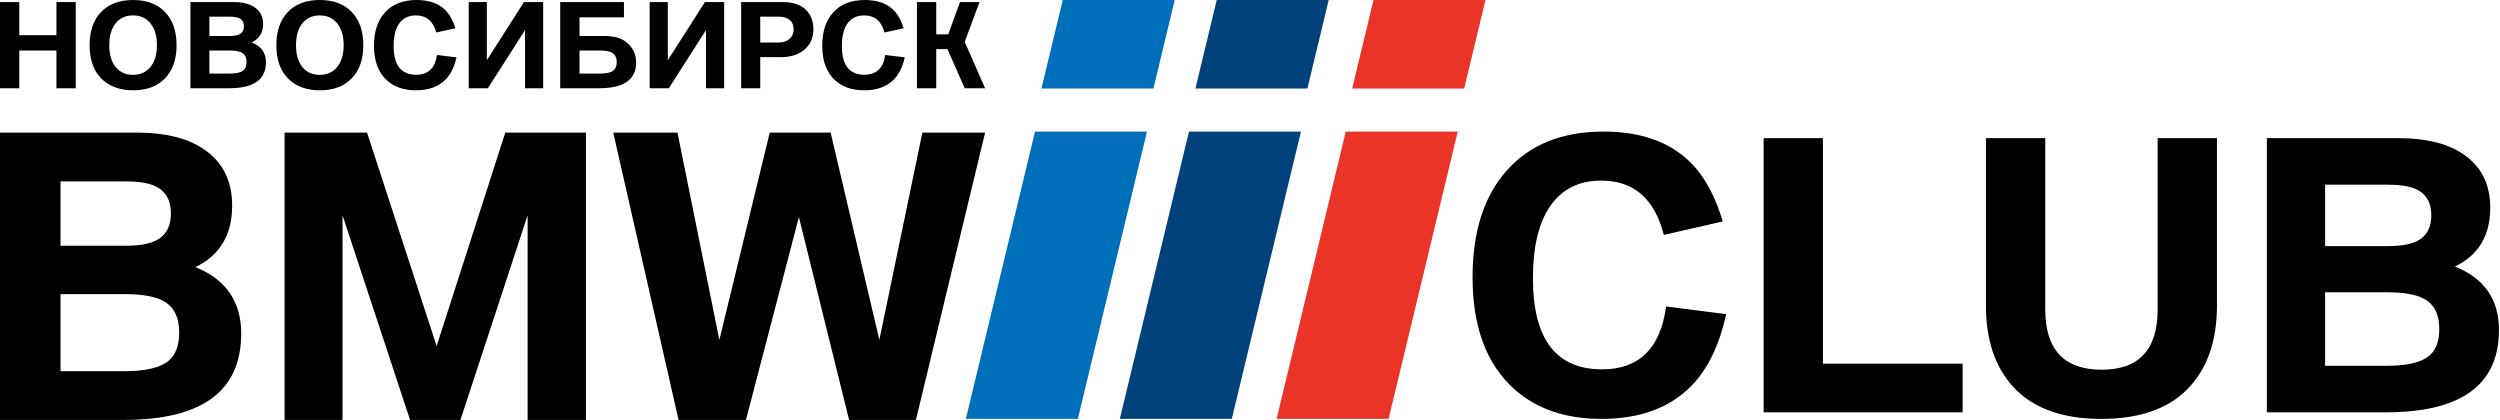
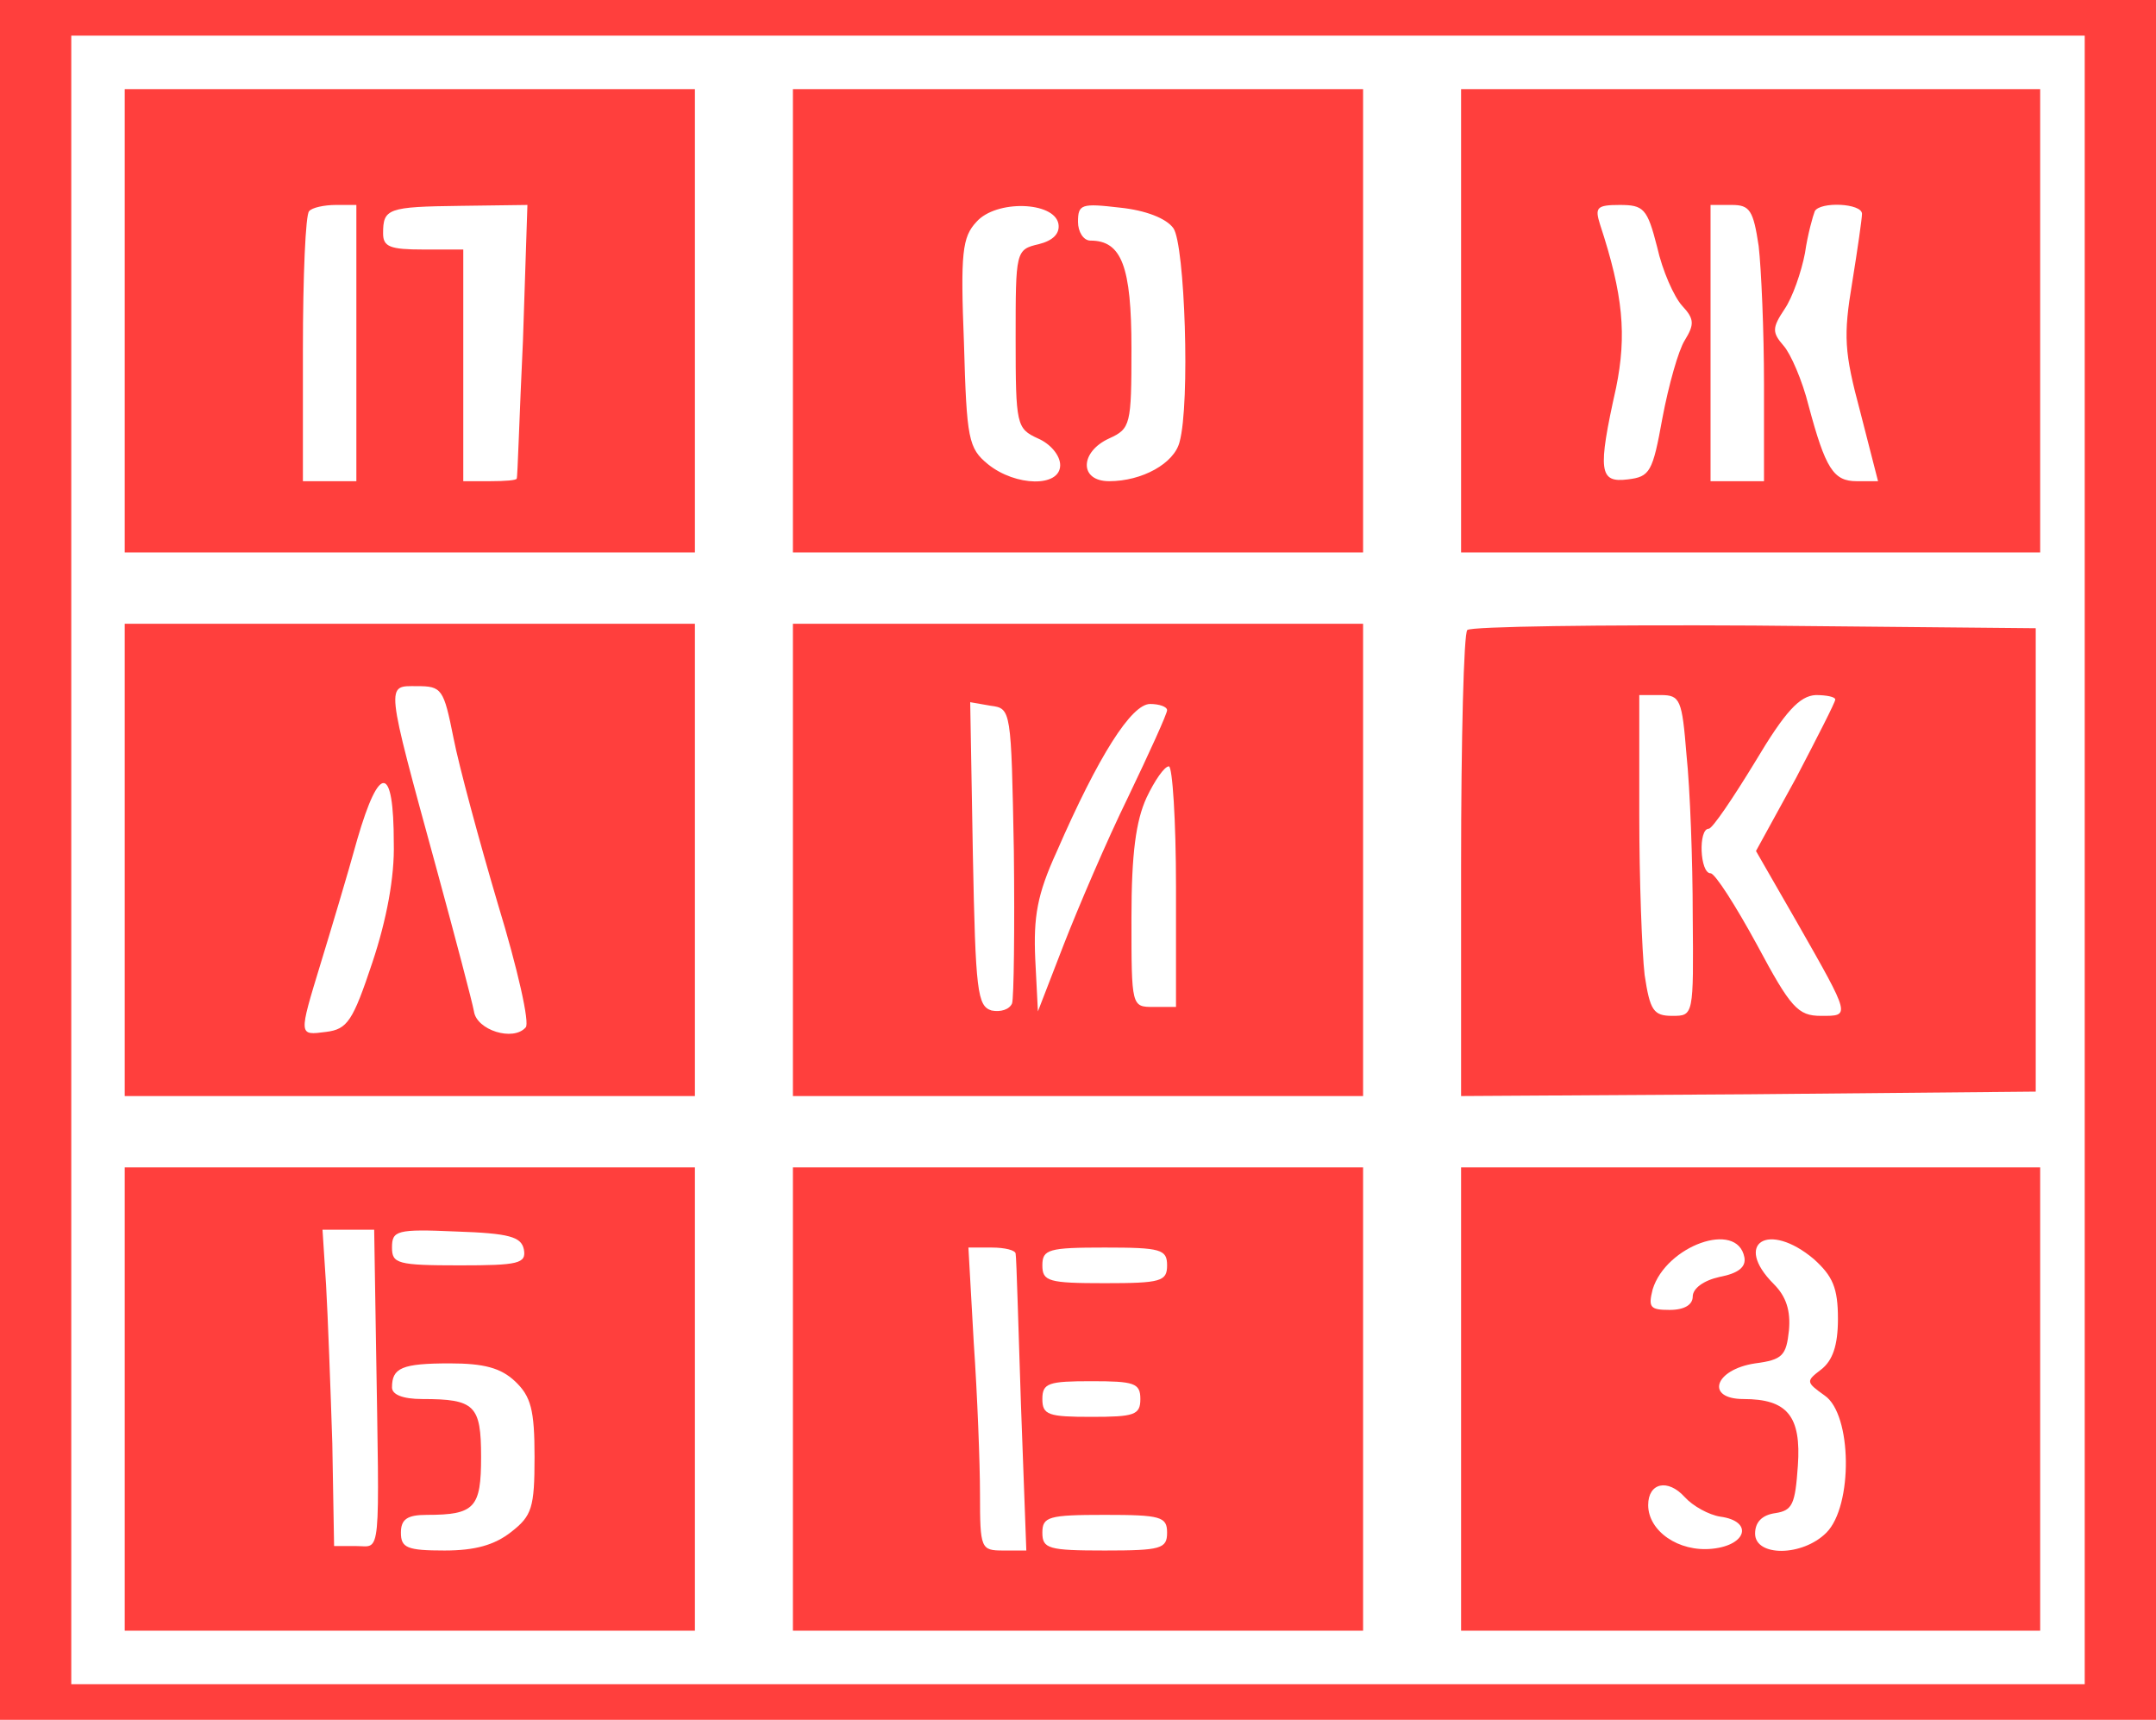
- <svg xmlns="http://www.w3.org/2000/svg" width="893" height="150" viewBox="0 0 893 150" fill="none">
-   <path d="M615.373 79.096L594.314 83.916C591.016 70.977 583.573 64.507 571.987 64.507C563.91 64.507 557.779 67.615 553.592 73.831C549.575 79.751 547.566 88.272 547.566 99.393C547.566 121.086 555.791 131.933 572.241 131.933C585.476 131.933 593.109 124.448 595.139 109.479L616.578 112.206C614.168 123.285 610.045 131.806 604.209 137.769C596.513 145.676 585.793 149.63 572.05 149.63C559.28 149.63 548.941 146.12 541.033 139.1C531.011 130.22 526 116.879 526 99.076C526 82.88 530.017 70.216 538.052 61.081C546.298 51.694 557.884 47 572.811 47C587.358 47 598.374 51.398 605.859 60.194C609.876 64.972 613.047 71.273 615.373 79.096ZM629.962 147.283V49.347H651.148V129.903H701.067V147.283H629.962ZM709.376 49.347H730.562V110.494C730.562 124.871 737.286 132.06 750.733 132.06C764.054 132.06 770.713 124.871 770.713 110.494V49.347H791.898V109.098C791.898 121.953 788.348 131.954 781.243 139.1C774.307 146.12 764.075 149.63 750.544 149.63C736.631 149.63 726.165 145.824 719.144 138.213C712.633 131.151 709.376 121.446 709.376 109.098V49.347ZM809.723 147.283V49.347H856.788C866.219 49.347 873.683 51.102 879.178 54.612C886.072 58.967 889.518 65.501 889.518 74.212C889.518 84.149 885.311 91.147 876.896 95.207C887.382 99.393 892.627 106.941 892.627 117.851C892.627 137.473 879.158 147.283 852.221 147.283H809.723ZM830.529 130.664H852.602C859.833 130.664 864.885 129.459 867.761 127.049C870.13 125.061 871.314 121.869 871.314 117.471C871.314 112.185 869.432 108.57 865.668 106.624C862.792 105.144 858.437 104.404 852.602 104.404H830.529V130.664ZM830.529 87.912H852.856C858.437 87.912 862.412 87.025 864.781 85.248C867.232 83.472 868.459 80.681 868.459 76.876C868.459 72.266 866.578 69.137 862.814 67.488C860.53 66.473 857.212 65.966 852.856 65.966H830.529V87.912Z" fill="black" />
-   <path d="M0 150V47.368H48.912C58.712 47.368 66.469 49.207 72.182 52.886C79.345 57.45 82.927 64.296 82.927 73.425C82.927 83.839 78.554 91.173 69.809 95.427C80.708 99.814 86.157 107.724 86.157 119.157C86.157 139.719 72.16 150 44.166 150H0ZM21.622 132.585H44.562C52.077 132.585 57.328 131.322 60.317 128.796C62.778 126.713 64.008 123.367 64.008 118.758C64.008 113.219 62.052 109.43 58.141 107.392C55.153 105.841 50.626 105.065 44.562 105.065H21.622V132.585ZM21.622 87.783H44.825C50.626 87.783 54.757 86.852 57.218 84.991C59.767 83.13 61.042 80.205 61.042 76.217C61.042 71.387 59.086 68.107 55.175 66.379C52.802 65.316 49.352 64.784 44.825 64.784H21.622V87.783ZM101.648 150V47.368H131.114L155.966 123.611L180.488 47.368H209.295V150H188.465V76.882L164.47 150H146.474L122.347 76.882V150H101.648ZM242.386 150L219.051 47.368H241.991L256.955 121.417L274.951 47.368H296.705L314.107 121.417L329.467 47.368H351.88L327.16 150H303.297L285.367 77.546L266.447 150H242.386Z" fill="black" />
-   <path d="M0 31.518V0.738H6.893V12.579H20.164V0.738H27.057V31.518H20.164V18.042H6.893V31.518H0ZM47.53 0C52.415 0 56.226 1.435 58.964 4.306C61.702 7.177 63.071 11.131 63.071 16.168C63.071 21.178 61.702 25.106 58.964 27.95C56.212 30.821 52.428 32.256 47.613 32.256C43.182 32.256 39.612 31.073 36.901 28.708C33.641 25.877 32.01 21.697 32.01 16.168C32.01 11.104 33.372 7.15 36.096 4.306C38.848 1.435 42.66 0 47.53 0ZM47.53 5.502C44.847 5.502 42.742 6.479 41.215 8.433C39.756 10.32 39.027 12.892 39.027 16.148C39.027 19.391 39.756 21.949 41.215 23.823C42.728 25.764 44.813 26.734 47.468 26.734C49.917 26.734 51.885 25.936 53.371 24.342C55.16 22.441 56.054 19.71 56.054 16.148C56.054 12.892 55.311 10.32 53.825 8.433C52.284 6.479 50.186 5.502 47.53 5.502ZM68.024 31.518V0.738H83.338C86.406 0.738 88.834 1.289 90.623 2.392C92.866 3.761 93.987 5.815 93.987 8.552C93.987 11.676 92.618 13.875 89.88 15.151C93.292 16.467 94.999 18.839 94.999 22.268C94.999 28.435 90.616 31.518 81.852 31.518H68.024ZM74.794 26.295H81.976C84.328 26.295 85.973 25.917 86.909 25.159C87.679 24.534 88.064 23.531 88.064 22.149C88.064 20.487 87.451 19.351 86.227 18.74C85.292 18.274 83.874 18.042 81.976 18.042H74.794V26.295ZM74.794 12.859H82.058C83.874 12.859 85.168 12.579 85.938 12.021C86.736 11.463 87.135 10.586 87.135 9.39C87.135 7.941 86.523 6.958 85.298 6.439C84.555 6.12 83.476 5.961 82.058 5.961H74.794V12.859ZM114.233 0C119.118 0 122.929 1.435 125.667 4.306C128.405 7.177 129.774 11.131 129.774 16.168C129.774 21.178 128.405 25.106 125.667 27.95C122.915 30.821 119.131 32.256 114.316 32.256C109.885 32.256 106.315 31.073 103.605 28.708C100.344 25.877 98.713 21.697 98.713 16.168C98.713 11.104 100.075 7.15 102.8 4.306C105.552 1.435 109.363 0 114.233 0ZM114.233 5.502C111.55 5.502 109.445 6.479 107.918 8.433C106.46 10.32 105.731 12.892 105.731 16.148C105.731 19.391 106.46 21.949 107.918 23.823C109.432 25.764 111.516 26.734 114.172 26.734C116.621 26.734 118.588 25.936 120.074 24.342C121.863 22.441 122.757 19.71 122.757 16.148C122.757 12.892 122.014 10.32 120.528 8.433C118.987 6.479 116.889 5.502 114.233 5.502ZM162.672 10.088L155.82 11.603C154.746 7.536 152.325 5.502 148.555 5.502C145.927 5.502 143.932 6.479 142.57 8.433C141.263 10.293 140.609 12.972 140.609 16.467C140.609 23.285 143.285 26.694 148.637 26.694C152.944 26.694 155.428 24.342 156.088 19.637L163.064 20.494C162.279 23.976 160.938 26.654 159.039 28.528C156.535 31.013 153.047 32.256 148.575 32.256C144.421 32.256 141.056 31.153 138.483 28.947C135.223 26.156 133.592 21.963 133.592 16.367C133.592 11.277 134.899 7.296 137.513 4.426C140.196 1.475 143.966 0 148.824 0C153.556 0 157.14 1.382 159.576 4.147C160.883 5.648 161.915 7.629 162.672 10.088ZM194.021 31.518H187.541V10.745L174.271 31.518H167.419V0.738H173.899V21.511L187.169 0.738H194.021V31.518ZM200.11 31.518V0.738H222.873V6.2H207.003V12.859H216.146C217.48 12.859 218.801 13.011 220.108 13.317C222.103 13.782 223.795 14.845 225.185 16.507C226.547 18.128 227.228 20.089 227.228 22.388C227.228 24.727 226.52 26.667 225.103 28.209C223.052 30.415 219.372 31.518 214.061 31.518H200.11ZM207.003 26.295H214.185C216.552 26.295 218.203 25.917 219.138 25.159C219.909 24.534 220.294 23.531 220.294 22.149C220.294 20.487 219.675 19.351 218.437 18.74C217.515 18.274 216.097 18.042 214.185 18.042H207.003V26.295ZM258.661 31.518H252.181V10.745L238.91 31.518H232.058V0.738H238.538V21.511L251.809 0.738H258.661V31.518ZM264.749 31.518V0.738H279.712C283.11 0.738 285.766 1.602 287.679 3.329C289.591 5.084 290.547 7.469 290.547 10.486C290.547 13.543 289.447 15.982 287.245 17.803C285.14 19.544 282.347 20.414 278.866 20.414H271.56V31.518H264.749ZM271.56 15.191H278.164C279.719 15.191 280.985 14.779 281.961 13.955C282.98 13.078 283.489 11.915 283.489 10.466C283.489 9.031 283.021 7.921 282.085 7.137C281.15 6.353 279.87 5.961 278.246 5.961H271.56V15.191ZM322.784 10.088L315.932 11.603C314.859 7.536 312.437 5.502 308.668 5.502C306.04 5.502 304.045 6.479 302.682 8.433C301.375 10.293 300.722 12.972 300.722 16.467C300.722 23.285 303.398 26.694 308.75 26.694C313.057 26.694 315.54 24.342 316.201 19.637L323.177 20.494C322.392 23.976 321.051 26.654 319.152 28.528C316.648 31.013 313.16 32.256 308.688 32.256C304.533 32.256 301.169 31.153 298.596 28.947C295.335 26.156 293.704 21.963 293.704 16.367C293.704 11.277 295.012 7.296 297.626 4.426C300.309 1.475 304.079 0 308.936 0C313.669 0 317.253 1.382 319.688 4.147C320.995 5.648 322.027 7.629 322.784 10.088ZM327.531 31.518V0.738H334.424V12.261H338.717L342.906 0.738H349.882L344.599 14.952L351.884 31.518H344.599L338.428 17.544H334.424V31.518H327.531Z" fill="black" />
-   <path fill-rule="evenodd" clip-rule="evenodd" d="M369.704 47H409.704L385.004 149.63H345L369.704 47Z" fill="#006FBA" />
-   <path fill-rule="evenodd" clip-rule="evenodd" d="M424.704 47H464.704L440.004 149.63H400L424.704 47Z" fill="#01427C" />
-   <path fill-rule="evenodd" clip-rule="evenodd" d="M480.704 47H520.704L496.004 149.63H456L480.704 47Z" fill="#EA3428" />
-   <mask id="mask0_5_119" style="mask-type:alpha" maskUnits="userSpaceOnUse" x="328" y="0" width="216" height="41">
-     <rect x="328" width="216" height="41" fill="black" />
-   </mask>
-   <g mask="url(#mask0_5_119)">
-     <path fill-rule="evenodd" clip-rule="evenodd" d="M396.704 -71H436.704L412.004 31.63H372L396.704 -71Z" fill="#006FBA" />
-     <path fill-rule="evenodd" clip-rule="evenodd" d="M451.704 -71H491.704L467.004 31.63H427L451.704 -71Z" fill="#01427C" />
-     <path fill-rule="evenodd" clip-rule="evenodd" d="M507.704 -71H547.704L523.004 31.63H483L507.704 -71Z" fill="#EA3428" />
+ <svg xmlns="http://www.w3.org/2000/svg" version="1.0" width="242pt" height="193pt" viewBox="0 0 242 193" preserveAspectRatio="xMidYMid meet">
+   <g transform="translate(0,193) scale(0.1,-0.1)" fill="#ff3f3d" stroke="none">
+     <path d="M0 965 l0 -965 1210 0 1210 0 0 965 0 965 -1210 0 -1210 0 0 -965z m2340 0 l0 -925 -1130 0 -1130 0 0 925 0 925 1130 0 1130 0 0 -925z" />
+     <path d="M140 1570 l0 -260 320 0 320 0 0 260 0 260 -320 0 -320 0 0 -260z m260 -25 l0 -155 -30 0 -30 0 0 148 c0 82 3 152 7 155 3 4 17 7 30 7 l23 0 0 -155z m187 3 c-4 -84 -6 -154 -7 -155 0 -2 -13 -3 -30 -3 l-30 0 0 130 0 130 -45 0 c-37 0 -45 3 -45 18 0 28 5 30 87 31 l75 1 -5 -152z" />
+     <path d="M890 1570 l0 -260 320 0 320 0 0 260 0 260 -320 0 -320 0 0 -260z m298 109 c2 -11 -6 -19 -22 -23 -26 -6 -26 -8 -26 -106 0 -97 1 -101 25 -112 14 -6 25 -19 25 -30 0 -25 -50 -24 -81 1 -22 18 -24 28 -27 136 -4 101 -2 119 14 136 22 25 87 23 92 -2z m129 -5 c13 -18 19 -197 7 -240 -6 -24 -42 -44 -79 -44 -34 0 -33 33 0 48 24 11 25 15 25 101 0 92 -11 121 -46 121 -8 0 -14 10 -14 21 0 20 4 21 47 16 29 -3 52 -12 60 -23z" />
+     <path d="M1640 1570 l0 -260 325 0 325 0 0 260 0 260 -325 0 -325 0 0 -260z m220 83 c6 -27 19 -56 28 -66 14 -15 14 -21 3 -39 -7 -11 -18 -50 -25 -87 -11 -61 -14 -66 -39 -69 -32 -4 -34 9 -13 103 12 59 8 104 -18 183 -6 19 -4 22 22 22 27 0 31 -4 42 -47z m114 1 c3 -26 6 -96 6 -155 l0 -109 -30 0 -30 0 0 155 0 155 24 0 c20 0 24 -6 30 -46z m116 36 c0 -5 -5 -40 -11 -77 -10 -60 -9 -78 9 -145 l20 -78 -24 0 c-26 0 -35 14 -54 85 -7 28 -20 58 -28 67 -13 15 -13 20 1 41 9 13 19 42 23 63 3 21 9 42 11 47 6 11 53 9 53 -3z" />
+     <path d="M140 965 l0 -265 320 0 320 0 0 265 0 265 -320 0 -320 0 0 -265z m369 137 c6 -31 29 -116 50 -187 22 -72 36 -134 31 -138 -14 -16 -55 -3 -58 18 -2 11 -21 83 -42 160 -58 212 -57 205 -22 205 28 0 30 -3 41 -58z m-67 -118 c1 -38 -8 -86 -24 -134 -22 -66 -28 -75 -52 -78 -31 -4 -31 -5 -6 77 11 36 30 99 41 139 25 86 41 84 41 -4z" />
+     <path d="M890 965 l0 -265 320 0 320 0 0 265 0 265 -320 0 -320 0 0 -265z m248 10 c1 -87 0 -165 -2 -171 -3 -7 -13 -10 -23 -8 -16 5 -18 21 -21 175 l-3 171 23 -4 c23 -3 23 -4 26 -163z m172 158 c0 -4 -20 -48 -44 -98 -24 -49 -56 -124 -72 -165 l-29 -75 -3 59 c-2 47 2 72 24 120 47 108 84 166 105 166 10 0 19 -3 19 -7z m10 -198 l0 -135 -25 0 c-25 0 -25 0 -25 100 0 72 5 109 17 135 9 19 20 35 25 35 4 0 8 -61 8 -135z" />
+     <path d="M1647 1223 c-4 -3 -7 -123 -7 -265 l0 -258 323 2 322 3 0 260 0 260 -316 3 c-173 1 -318 -1 -322 -5z m246 -140 c4 -38 7 -119 7 -180 1 -113 1 -113 -23 -113 -21 0 -25 6 -31 46 -3 26 -6 107 -6 180 l0 134 24 0 c22 0 24 -5 29 -67z m167 62 c0 -3 -20 -42 -44 -88 l-45 -82 46 -80 c61 -107 60 -105 27 -105 -26 0 -34 9 -72 80 -24 44 -47 80 -52 80 -12 0 -14 50 -2 50 4 0 27 34 52 75 34 57 50 74 68 75 12 0 22 -2 22 -5z" />
+     <path d="M140 360 l0 -260 320 0 320 0 0 260 0 260 -320 0 -320 0 0 -260z m282 65 c4 -249 6 -230 -22 -230 l-25 0 -2 115 c-2 63 -5 143 -7 178 l-4 62 29 0 29 0 2 -125z m166 103 c3 -16 -6 -18 -72 -18 -70 0 -76 2 -76 20 0 19 5 21 72 18 60 -2 73 -6 76 -20z m-10 -148 c18 -17 22 -32 22 -85 0 -57 -3 -66 -26 -84 -19 -15 -41 -21 -75 -21 -42 0 -49 3 -49 20 0 15 7 20 29 20 54 0 61 8 61 65 0 58 -7 65 -66 65 -22 0 -34 5 -34 13 0 22 11 27 65 27 38 0 57 -5 73 -20z" />
+     <path d="M890 360 l0 -260 320 0 320 0 0 260 0 260 -320 0 -320 0 0 -260z m250 163 c1 -5 3 -81 6 -170 l6 -163 -26 0 c-25 0 -26 2 -26 63 0 35 -3 112 -7 170 l-6 107 26 0 c15 0 27 -3 27 -7z m170 -13 c0 -18 -7 -20 -70 -20 -63 0 -70 2 -70 20 0 18 7 20 70 20 63 0 70 -2 70 -20z m-30 -150 c0 -18 -7 -20 -55 -20 -48 0 -55 2 -55 20 0 18 7 20 55 20 48 0 55 -2 55 -20z m30 -150 c0 -18 -7 -20 -70 -20 -63 0 -70 2 -70 20 0 18 7 20 70 20 63 0 70 -2 70 -20z" />
+     <path d="M1640 360 l0 -260 325 0 325 0 0 260 0 260 -325 0 -325 0 0 -260z m318 159 c2 -11 -7 -18 -28 -22 -18 -4 -30 -13 -30 -22 0 -9 -9 -15 -26 -15 -22 0 -24 3 -19 23 15 49 95 78 103 36z m78 -2 c21 -19 27 -32 27 -67 0 -30 -6 -47 -19 -57 -17 -13 -17 -14 4 -29 31 -21 32 -124 2 -154 -27 -27 -80 -27 -80 -1 0 13 8 21 23 23 19 3 22 10 25 53 4 56 -12 75 -61 75 -43 0 -33 33 13 40 31 4 35 9 38 37 2 22 -3 38 -17 52 -46 46 -6 71 45 28z m-105 -289 c37 -5 30 -32 -9 -36 -38 -4 -72 20 -72 49 0 25 22 30 41 9 9 -10 27 -20 40 -22z" />
  </g>
</svg>
